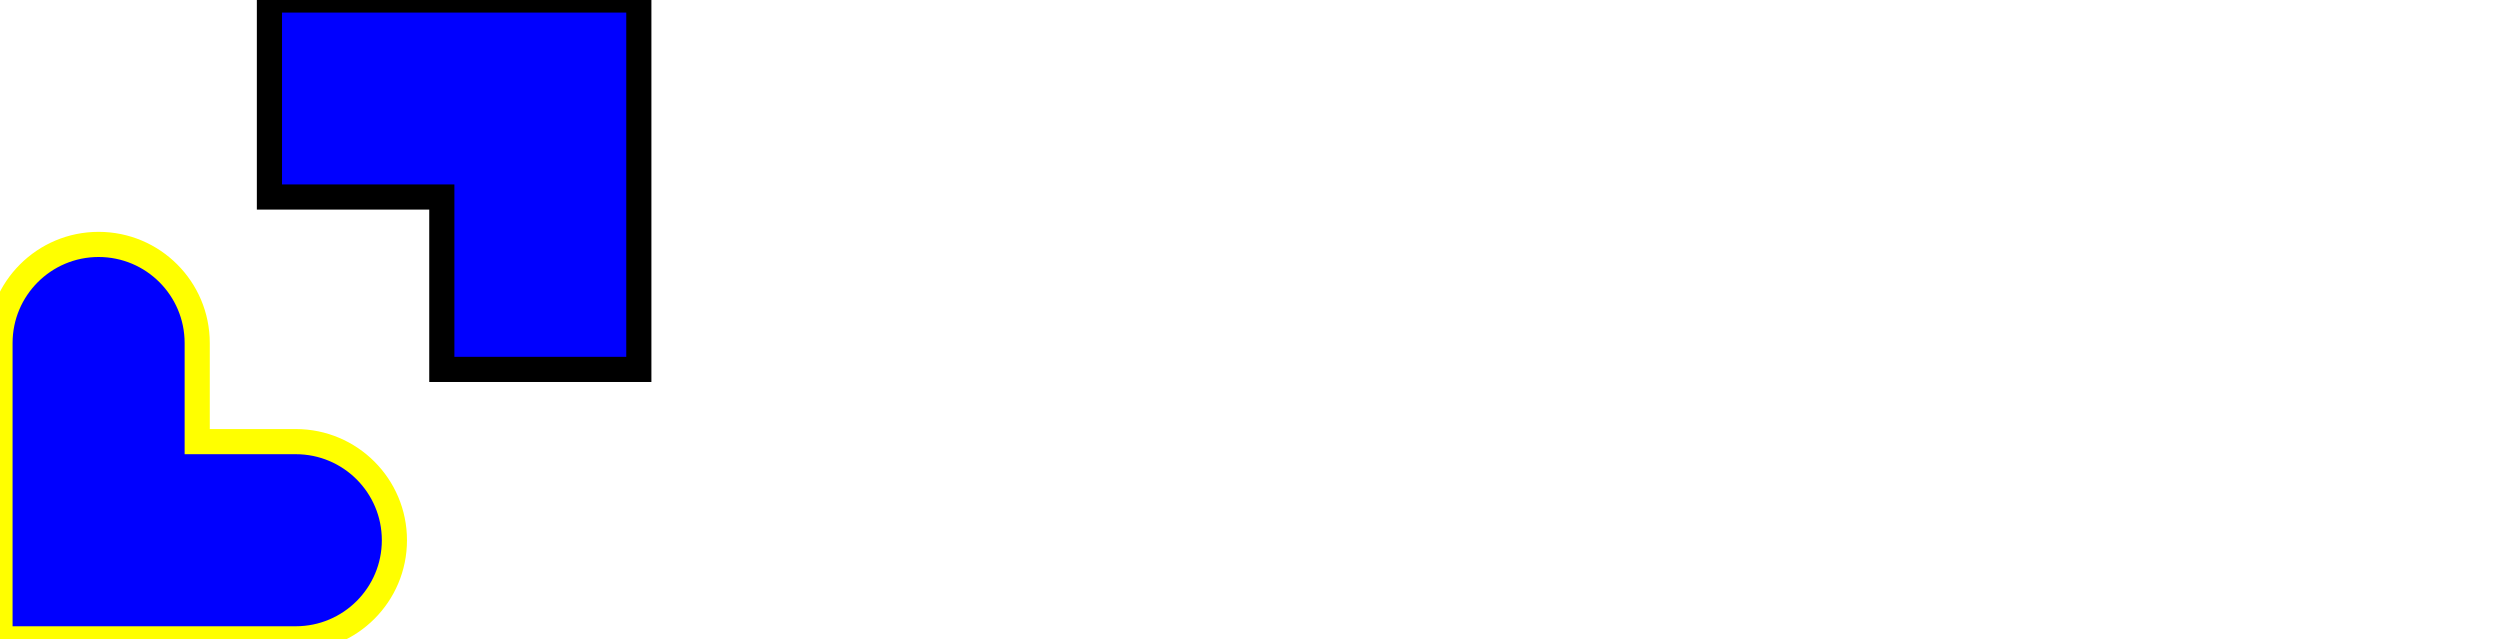
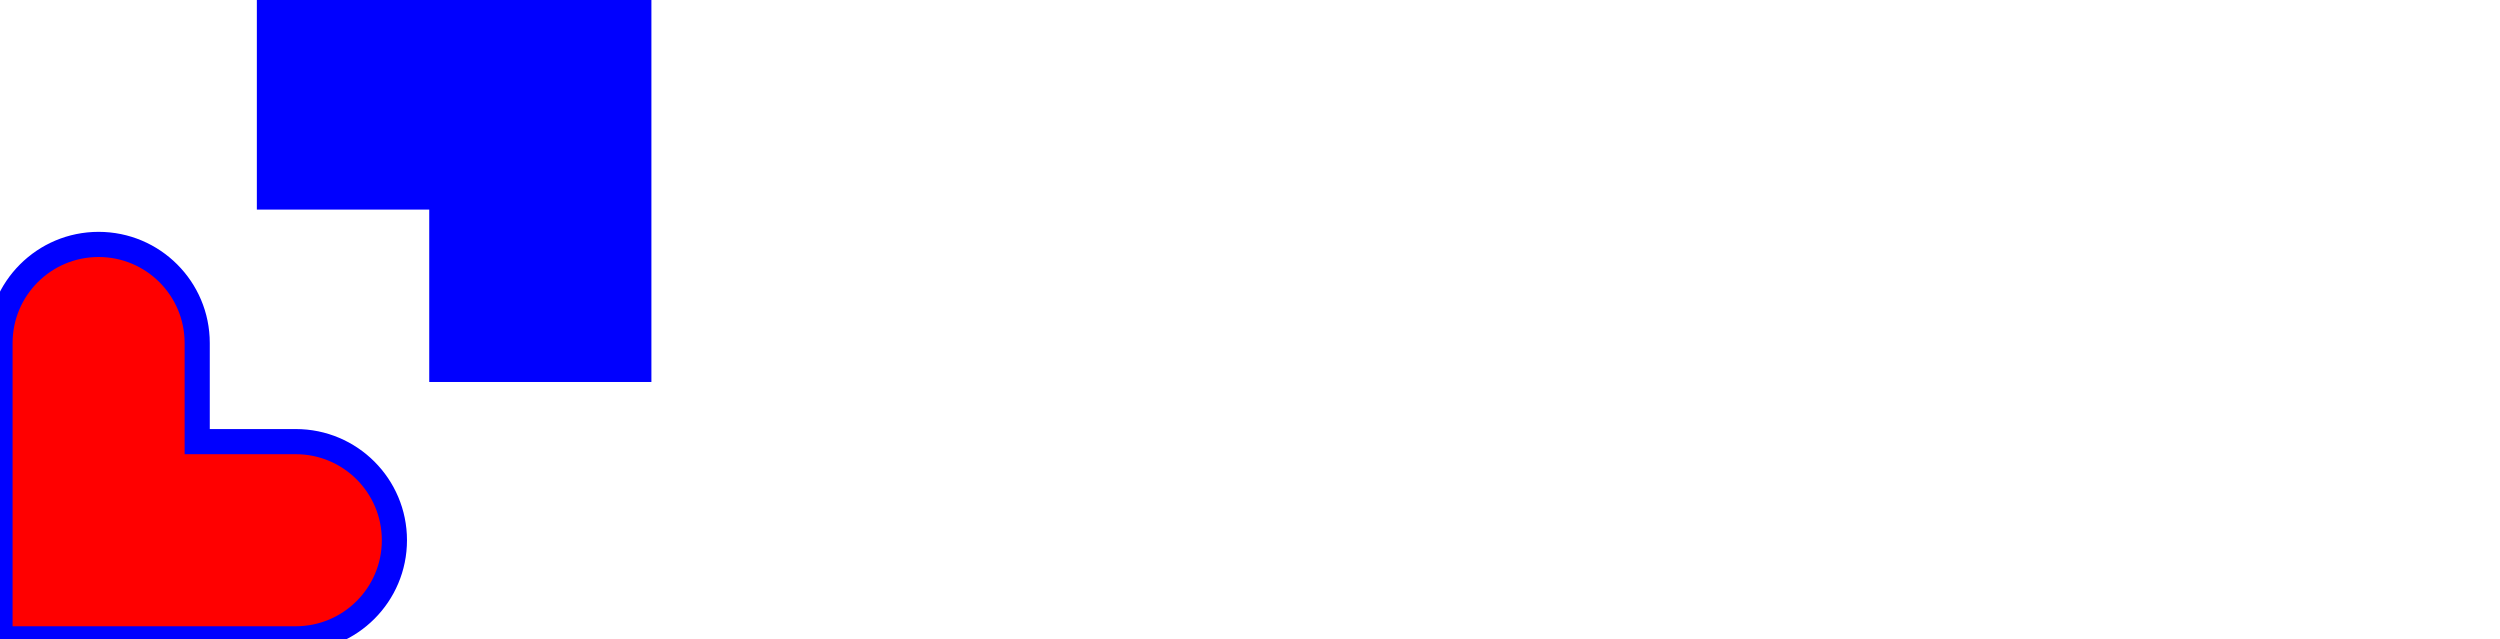
- <svg xmlns="http://www.w3.org/2000/svg" width="497" height="127" viewBox="0 0 497 127" fill="red">
-   <path class="target" fill-rule="evenodd" clip-rule="evenodd" d="M0 87.796V68.194C0 57.368 8.776 48.591 19.602 48.591V48.591C30.428 48.591 39.204 57.368 39.204 68.194V87.796H58.806C69.632 87.796 78.409 96.572 78.409 107.398V107.398C78.409 118.224 69.632 127 58.806 127C49.005 127 39.204 127 39.204 127H0V87.796Z" fill="blue" stroke="yellow" stroke-width="5" />
-   <path class="target" fill-rule="evenodd" clip-rule="evenodd" d="M53.561 0H127V73.439H87.833V39.167H53.561V0Z" fill="blue" stroke="#000000" stroke-width="5" />
+ <svg xmlns="http://www.w3.org/2000/svg" width="497" height="127" viewBox="0 0 497 127" fill="none">
+   <path class="target" fill-rule="evenodd" clip-rule="evenodd" d="M0 87.796V68.194C0 57.368 8.776 48.591 19.602 48.591V48.591C30.428 48.591 39.204 57.368 39.204 68.194V87.796H58.806C69.632 87.796 78.409 96.572 78.409 107.398V107.398C78.409 118.224 69.632 127 58.806 127C49.005 127 39.204 127 39.204 127H0V87.796Z" fill="red" stroke="blue" stroke-width="5" />
+   <path class="target" fill-rule="evenodd" clip-rule="evenodd" d="M53.561 0H127V73.439H87.833V39.167H53.561V0Z" fill="blue" stroke="blue" stroke-width="5" />
</svg>
